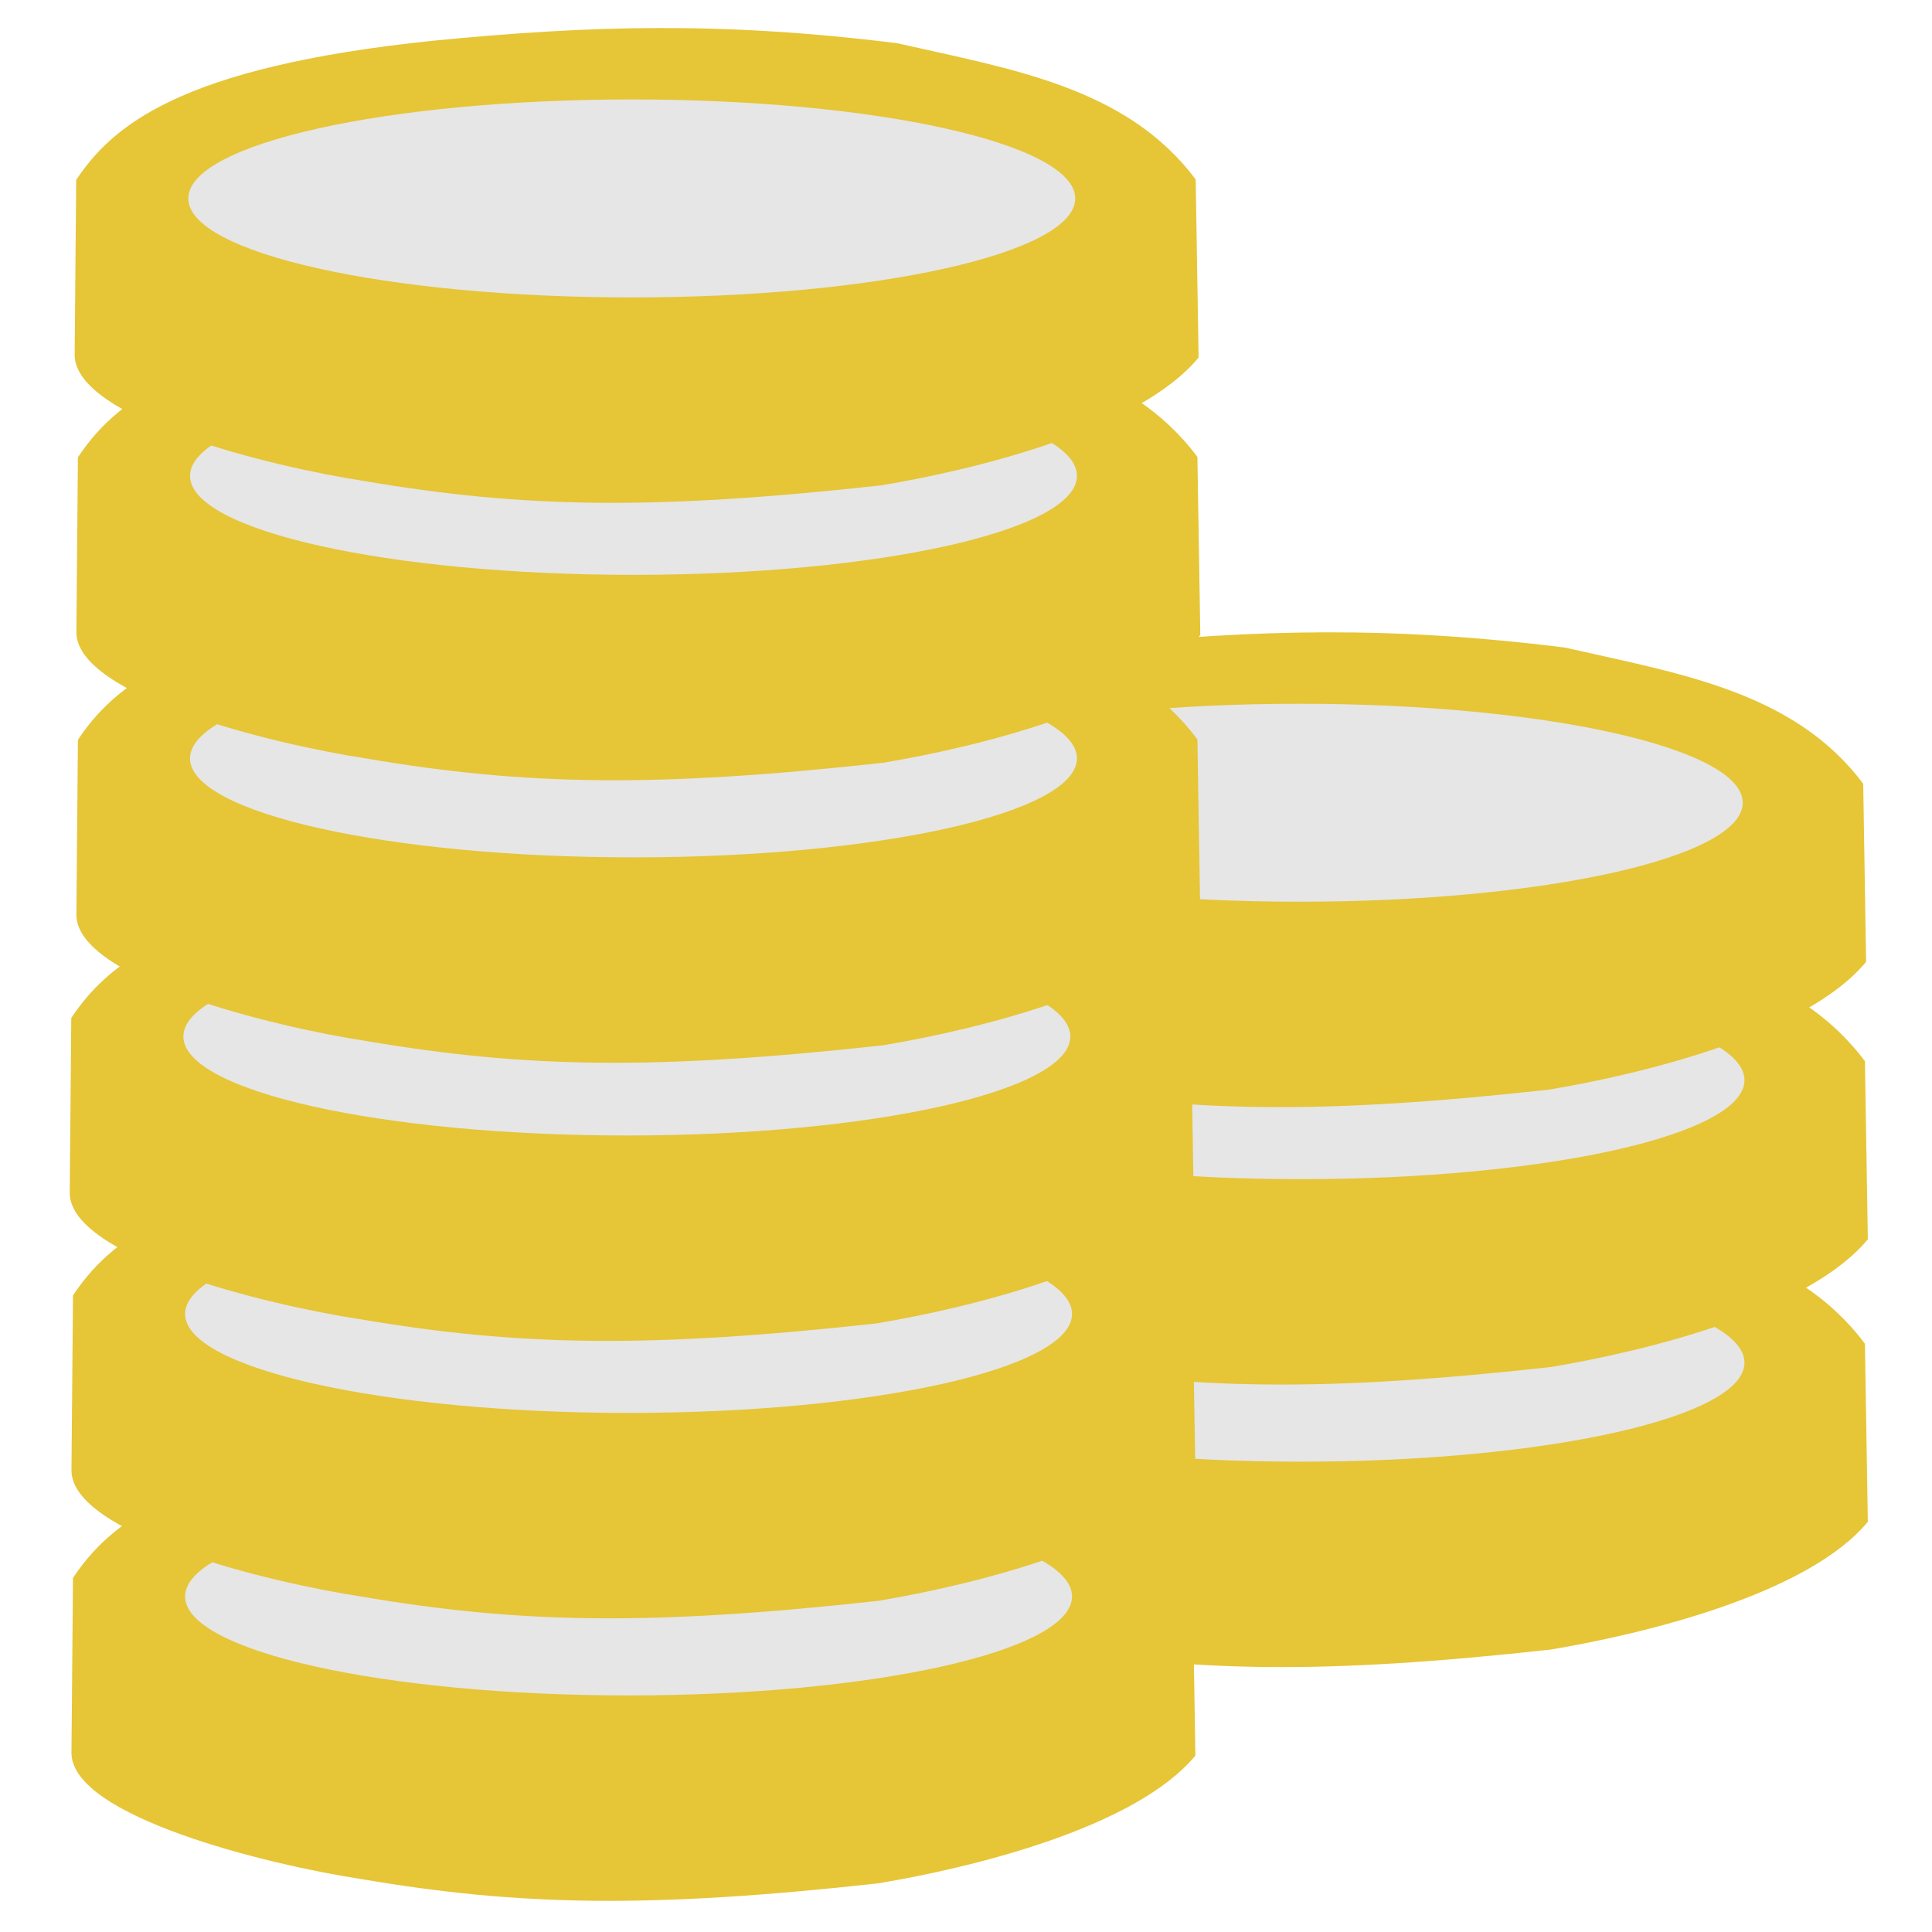
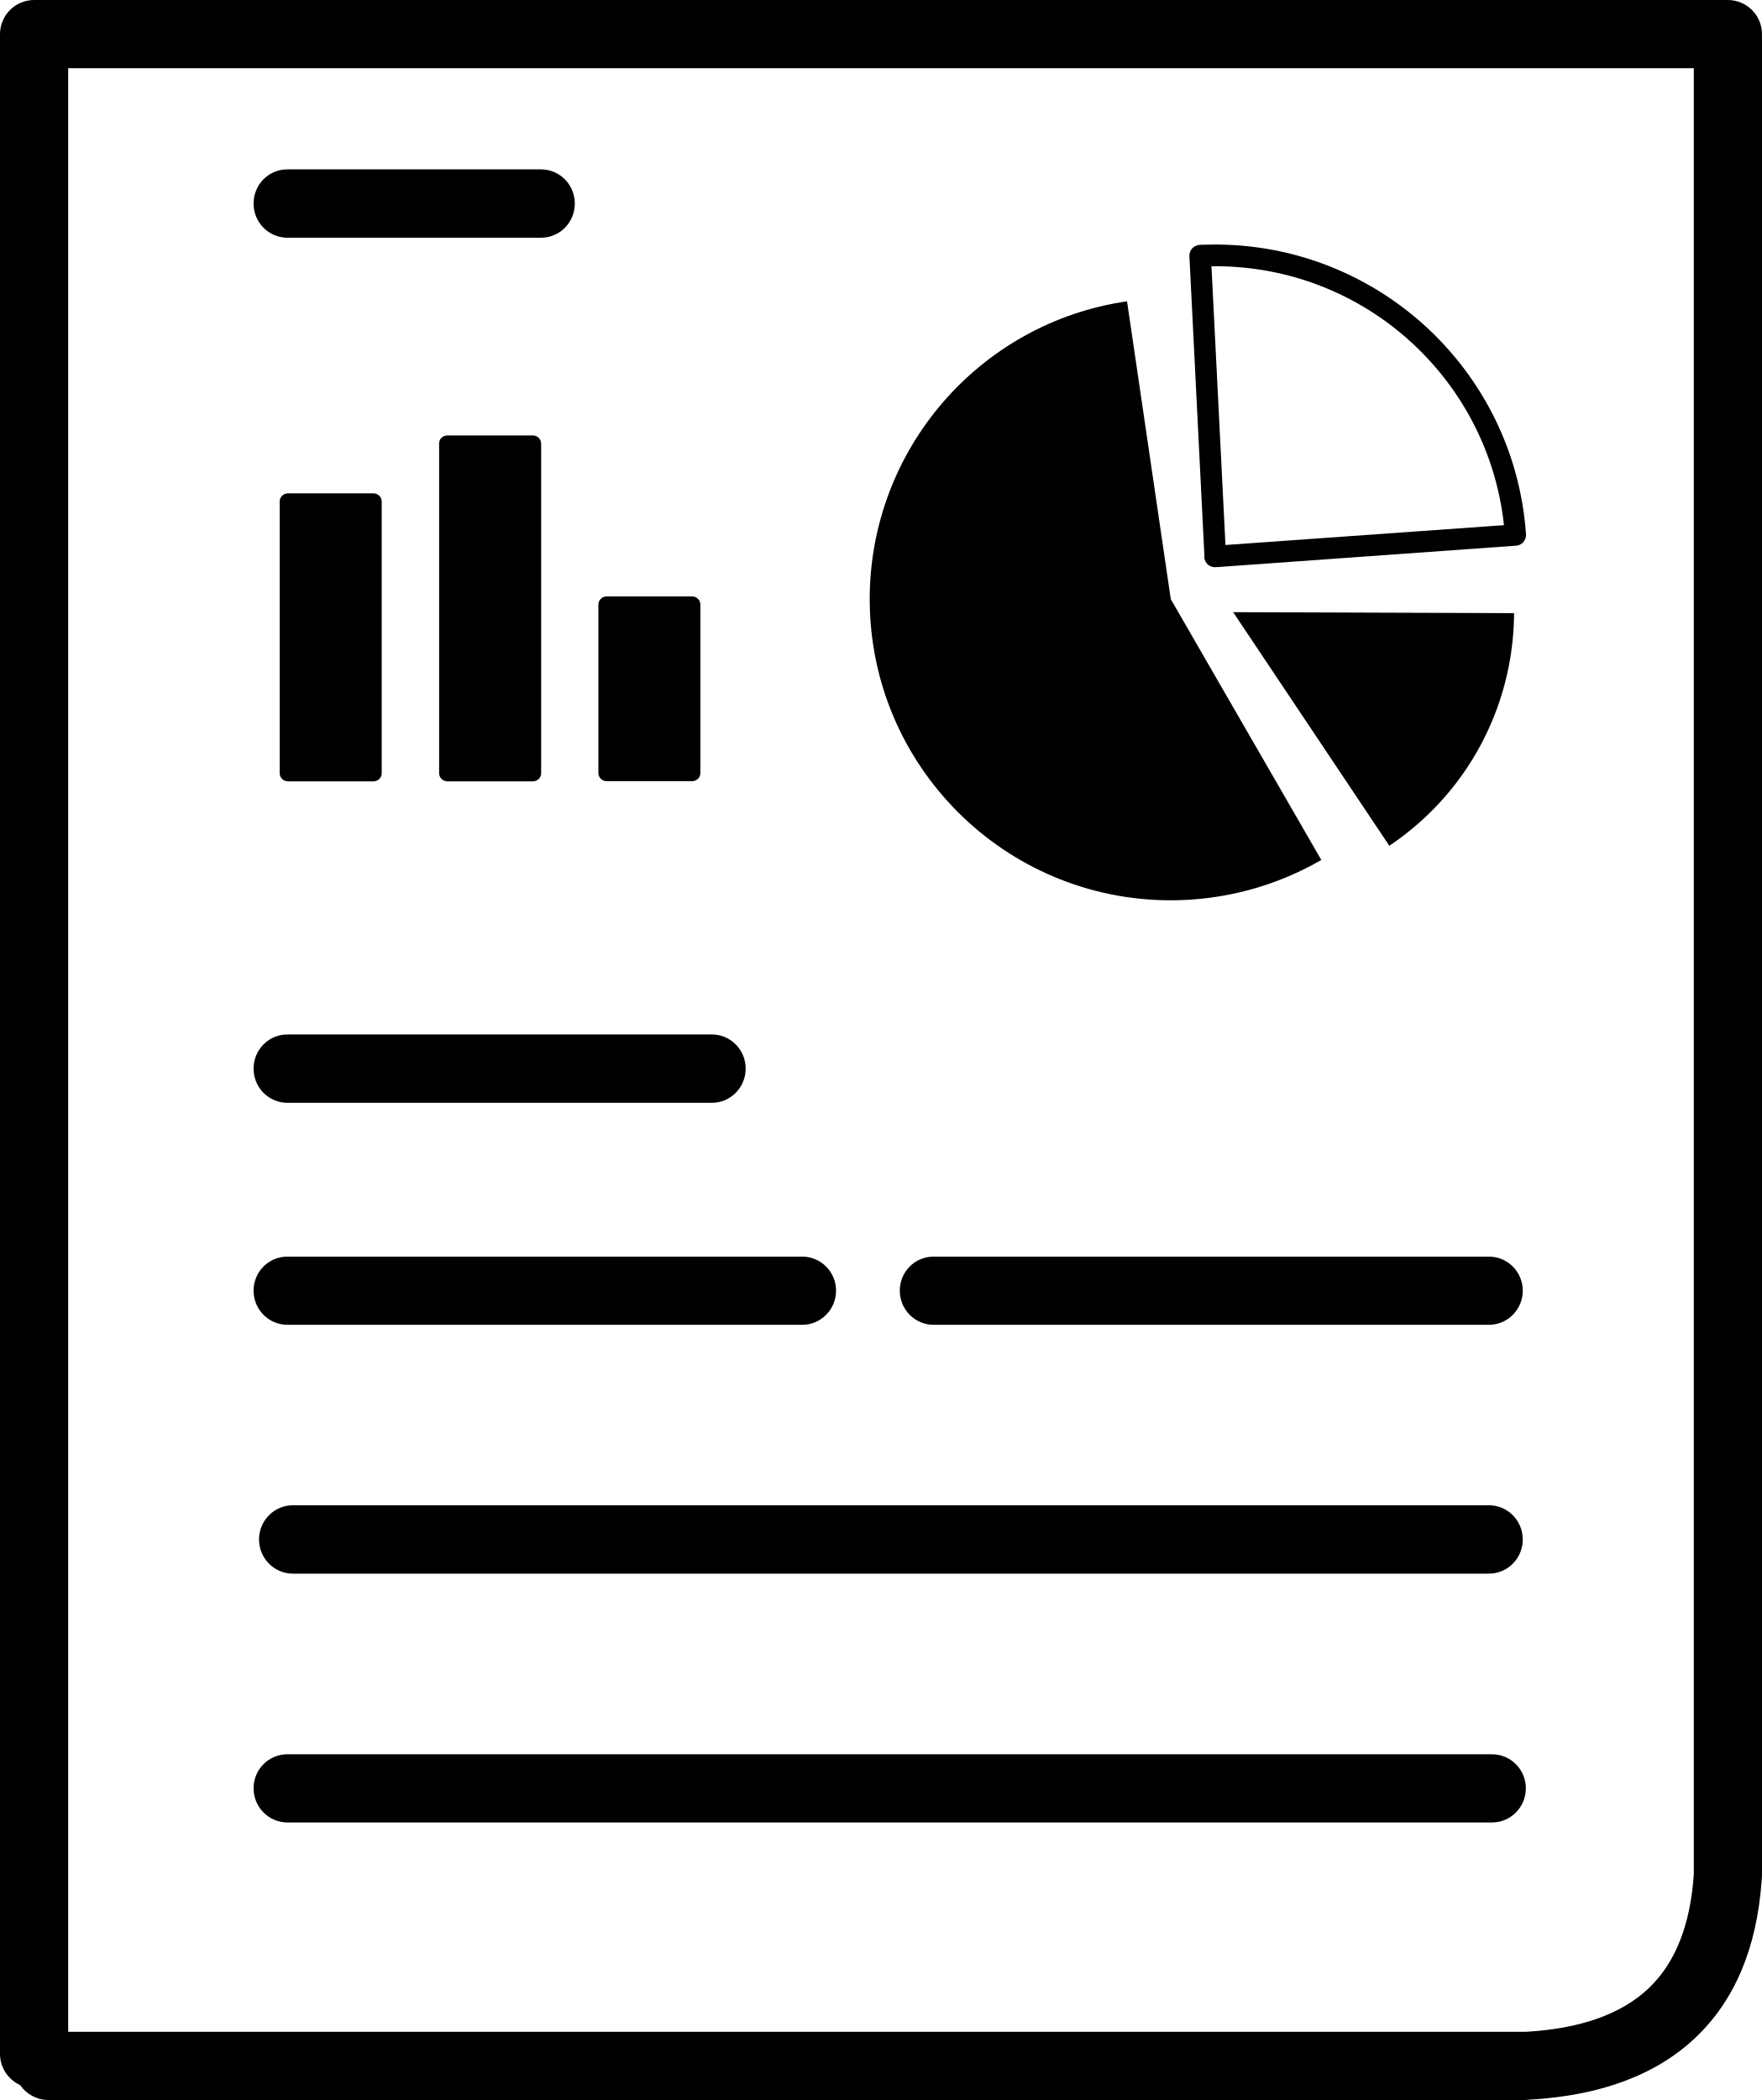
- <svg xmlns="http://www.w3.org/2000/svg" width="64" height="64" viewBox="0 0 64 64" id="svg2" version="1.1">
-   <defs id="defs4" />
-   <g id="layer1" transform="translate(0,-988.3622)">
-     <g id="g4525" transform="matrix(1.115727,0,0,1.115727,0.1686571,-118.974)">
-       <g id="g4430-3-2" transform="translate(17.56273,-3.444144)">
-         <g id="g4306-5-6-7-9" transform="matrix(5.058316,0,0,5.058316,-134.0227,-4078.668)">
-           <path id="path3480-6-3-2-5-3" d="m 27.369,1011.107 c 0.207,-0.308 0.592,-0.662 2.098,-0.817 0.922,-0.09 1.691,-0.113 2.721,0.015 0.664,0.151 1.347,0.256 1.752,0.8 l 0.017,1.045 c -0.349,0.422 -1.3,0.656 -1.862,0.75 -1.327,0.146 -2.096,0.135 -3.033,-0.025 -0.551,-0.084 -1.702,-0.367 -1.702,-0.741 z" style="opacity:1;fill:#e6c537;fill-opacity:1;fill-rule:evenodd;stroke:none;stroke-width:1px;stroke-linecap:butt;stroke-linejoin:miter;stroke-opacity:1" />
-           <ellipse ry="0.581" rx="2.603" cy="1011.216" cx="30.63" id="path4286-7-5-9-9-1" style="opacity:1;fill:#e6e6e6;fill-opacity:1;stroke:none" />
-         </g>
-         <g id="g4306-5-2-9" transform="matrix(5.058316,0,0,5.058316,-134.0227,-4087.056)">
-           <path id="path3480-6-3-28-4" d="m 27.369,1011.107 c 0.207,-0.308 0.592,-0.662 2.098,-0.817 0.922,-0.09 1.691,-0.113 2.721,0.015 0.664,0.151 1.347,0.256 1.752,0.8 l 0.017,1.045 c -0.349,0.422 -1.3,0.656 -1.862,0.75 -1.327,0.146 -2.096,0.135 -3.033,-0.025 -0.551,-0.084 -1.702,-0.367 -1.702,-0.741 z" style="opacity:1;fill:#e6c537;fill-opacity:1;fill-rule:evenodd;stroke:none;stroke-width:1px;stroke-linecap:butt;stroke-linejoin:miter;stroke-opacity:1" />
-           <ellipse ry="0.581" rx="2.603" cy="1011.216" cx="30.63" id="path4286-7-5-97-7" style="opacity:1;fill:#e6e6e6;fill-opacity:1;stroke:none" />
-         </g>
-         <g id="g4306-3-8" transform="matrix(5.058316,0,0,5.058316,-134.0738,-4095.293)">
-           <path id="path3480-6-6-4" d="m 27.369,1011.107 c 0.207,-0.308 0.592,-0.662 2.098,-0.817 0.922,-0.09 1.691,-0.113 2.721,0.015 0.664,0.151 1.347,0.256 1.752,0.8 l 0.017,1.045 c -0.349,0.422 -1.3,0.656 -1.862,0.75 -1.327,0.146 -2.096,0.135 -3.033,-0.025 -0.551,-0.084 -1.702,-0.367 -1.702,-0.741 z" style="opacity:1;fill:#e6c537;fill-opacity:1;fill-rule:evenodd;stroke:none;stroke-width:1px;stroke-linecap:butt;stroke-linejoin:miter;stroke-opacity:1" />
-           <ellipse ry="0.581" rx="2.603" cy="1011.216" cx="30.63" id="path4286-7-1-5" style="opacity:1;fill:#e6e6e6;fill-opacity:1;stroke:none" />
-         </g>
-       </g>
-       <g transform="translate(-2.402175,3.496389)" id="g4430">
-         <g id="g4306-5-6" transform="matrix(5.058316,0,0,5.058316,-134.0227,-4078.668)">
-           <path id="path3480-6-3-2" d="m 27.369,1011.107 c 0.207,-0.308 0.592,-0.662 2.098,-0.817 0.922,-0.09 1.691,-0.113 2.721,0.015 0.664,0.151 1.347,0.256 1.752,0.8 l 0.017,1.045 c -0.349,0.422 -1.3,0.656 -1.862,0.75 -1.327,0.146 -2.096,0.135 -3.033,-0.025 -0.551,-0.084 -1.702,-0.367 -1.702,-0.741 z" style="opacity:1;fill:#e6c537;fill-opacity:1;fill-rule:evenodd;stroke:none;stroke-width:1px;stroke-linecap:butt;stroke-linejoin:miter;stroke-opacity:1" />
-           <ellipse ry="0.581" rx="2.603" cy="1011.216" cx="30.63" id="path4286-7-5-9" style="opacity:1;fill:#e6e6e6;fill-opacity:1;stroke:none" />
-         </g>
-         <g id="g4306-5" transform="matrix(5.058316,0,0,5.058316,-134.0227,-4087.056)">
-           <path id="path3480-6-3" d="m 27.369,1011.107 c 0.207,-0.308 0.592,-0.662 2.098,-0.817 0.922,-0.09 1.691,-0.113 2.721,0.015 0.664,0.151 1.347,0.256 1.752,0.8 l 0.017,1.045 c -0.349,0.422 -1.3,0.656 -1.862,0.75 -1.327,0.146 -2.096,0.135 -3.033,-0.025 -0.551,-0.084 -1.702,-0.367 -1.702,-0.741 z" style="opacity:1;fill:#e6c537;fill-opacity:1;fill-rule:evenodd;stroke:none;stroke-width:1px;stroke-linecap:butt;stroke-linejoin:miter;stroke-opacity:1" />
-           <ellipse ry="0.581" rx="2.603" cy="1011.216" cx="30.63" id="path4286-7-5" style="opacity:1;fill:#e6e6e6;fill-opacity:1;stroke:none" />
-         </g>
-         <g id="g4306" transform="matrix(5.058316,0,0,5.058316,-134.0738,-4095.293)">
-           <path id="path3480-6" d="m 27.369,1011.107 c 0.207,-0.308 0.592,-0.662 2.098,-0.817 0.922,-0.09 1.691,-0.113 2.721,0.015 0.664,0.151 1.347,0.256 1.752,0.8 l 0.017,1.045 c -0.349,0.422 -1.3,0.656 -1.862,0.75 -1.327,0.146 -2.096,0.135 -3.033,-0.025 -0.551,-0.084 -1.702,-0.367 -1.702,-0.741 z" style="opacity:1;fill:#e6c537;fill-opacity:1;fill-rule:evenodd;stroke:none;stroke-width:1px;stroke-linecap:butt;stroke-linejoin:miter;stroke-opacity:1" />
-           <ellipse ry="0.581" rx="2.603" cy="1011.216" cx="30.63" id="path4286-7" style="opacity:1;fill:#e6e6e6;fill-opacity:1;stroke:none" />
-         </g>
-       </g>
-       <g id="g4430-3" transform="translate(-2.256147,-21.3862)">
-         <g id="g4306-5-6-7" transform="matrix(5.058316,0,0,5.058316,-134.0227,-4078.668)">
-           <path id="path3480-6-3-2-5" d="m 27.369,1011.107 c 0.207,-0.308 0.592,-0.662 2.098,-0.817 0.922,-0.09 1.691,-0.113 2.721,0.015 0.664,0.151 1.347,0.256 1.752,0.8 l 0.017,1.045 c -0.349,0.422 -1.3,0.656 -1.862,0.75 -1.327,0.146 -2.096,0.135 -3.033,-0.025 -0.551,-0.084 -1.702,-0.367 -1.702,-0.741 z" style="opacity:1;fill:#e6c537;fill-opacity:1;fill-rule:evenodd;stroke:none;stroke-width:1px;stroke-linecap:butt;stroke-linejoin:miter;stroke-opacity:1" />
-           <ellipse ry="0.581" rx="2.603" cy="1011.216" cx="30.63" id="path4286-7-5-9-9" style="opacity:1;fill:#e6e6e6;fill-opacity:1;stroke:none" />
-         </g>
-         <g id="g4306-5-2" transform="matrix(5.058316,0,0,5.058316,-134.0227,-4087.056)">
-           <path id="path3480-6-3-28" d="m 27.369,1011.107 c 0.207,-0.308 0.592,-0.662 2.098,-0.817 0.922,-0.09 1.691,-0.113 2.721,0.015 0.664,0.151 1.347,0.256 1.752,0.8 l 0.017,1.045 c -0.349,0.422 -1.3,0.656 -1.862,0.75 -1.327,0.146 -2.096,0.135 -3.033,-0.025 -0.551,-0.084 -1.702,-0.367 -1.702,-0.741 z" style="opacity:1;fill:#e6c537;fill-opacity:1;fill-rule:evenodd;stroke:none;stroke-width:1px;stroke-linecap:butt;stroke-linejoin:miter;stroke-opacity:1" />
-           <ellipse ry="0.581" rx="2.603" cy="1011.216" cx="30.63" id="path4286-7-5-97" style="opacity:1;fill:#e6e6e6;fill-opacity:1;stroke:none" />
-         </g>
-         <g id="g4306-3" transform="matrix(5.058316,0,0,5.058316,-134.0738,-4095.293)">
-           <path id="path3480-6-6" d="m 27.369,1011.107 c 0.207,-0.308 0.592,-0.662 2.098,-0.817 0.922,-0.09 1.691,-0.113 2.721,0.015 0.664,0.151 1.347,0.256 1.752,0.8 l 0.017,1.045 c -0.349,0.422 -1.3,0.656 -1.862,0.75 -1.327,0.146 -2.096,0.135 -3.033,-0.025 -0.551,-0.084 -1.702,-0.367 -1.702,-0.741 z" style="opacity:1;fill:#e6c537;fill-opacity:1;fill-rule:evenodd;stroke:none;stroke-width:1px;stroke-linecap:butt;stroke-linejoin:miter;stroke-opacity:1" />
-           <ellipse ry="0.581" rx="2.603" cy="1011.216" cx="30.63" id="path4286-7-1" style="opacity:1;fill:#e6e6e6;fill-opacity:1;stroke:none" />
-         </g>
-       </g>
-     </g>
+ <svg xmlns="http://www.w3.org/2000/svg" version="1.1" id="Layer_1" x="0px" y="0px" viewBox="0 0 103.12 122.88" style="enable-background:new 0 0 103.12 122.88" xml:space="preserve">
+   <style type="text/css">.st0{fill-rule:evenodd;clip-rule:evenodd;}</style>
+   <g>
+     <path class="st0" d="M72.17,35.82l16.44,0.06c-0.02,4.38-1.78,8.58-4.9,11.65c-0.74,0.73-1.54,1.38-2.4,1.96L72.17,35.82 L72.17,35.82z M1.18,122.01C0.49,121.69,0,121,0,120.18V2c0-1.1,0.89-2,2-2H21.4h79.72c1.1,0,2,0.89,2,2v107.73 c0,0.11-0.01,0.21-0.02,0.31c-0.28,3.93-1.56,6.99-3.86,9.18c-2.3,2.18-5.53,3.4-9.72,3.64c-0.09,0.01-0.17,0.02-0.26,0.02H2.83 C2.15,122.88,1.54,122.53,1.18,122.01L1.18,122.01z M35.5,34.9h5.01c0.27,0,0.48,0.22,0.48,0.48v9.85c0,0.27-0.22,0.48-0.48,0.48 H35.5c-0.27,0-0.48-0.22-0.48-0.48v-9.85C35.02,35.12,35.23,34.9,35.5,34.9L35.5,34.9z M16.85,28.87h5.01 c0.27,0,0.48,0.22,0.48,0.48v15.89c0,0.27-0.22,0.48-0.48,0.48h-5.01c-0.27,0-0.48-0.22-0.48-0.48V29.35 C16.36,29.09,16.58,28.87,16.85,28.87L16.85,28.87L16.85,28.87z M26.18,25.48h5.01c0.27,0,0.48,0.22,0.48,0.48v19.28 c0,0.27-0.22,0.48-0.48,0.48h-5.01c-0.27,0-0.48-0.22-0.48-0.48V25.96C25.69,25.69,25.91,25.48,26.18,25.48L26.18,25.48z M99.13,109.68V3.99H21.4H3.99v114.9h85.26l0.04,0c3.21-0.18,5.61-1.04,7.2-2.55C98.06,114.85,98.93,112.62,99.13,109.68 L99.13,109.68z M16.82,106.64c-1.09,0-1.98-0.89-1.98-2c0-1.1,0.88-1.99,1.98-1.99h70.5c1.09,0,1.98,0.89,1.98,1.99 c0,1.1-0.88,2-1.98,2H16.82L16.82,106.64z M17.14,92.08c-1.09,0-1.98-0.89-1.98-2c0-1.1,0.88-2,1.98-2h70c1.09,0,1.98,0.89,1.98,2 c0,1.1-0.88,2-1.98,2H17.14L17.14,92.08z M16.82,77.52c-1.09,0-1.98-0.89-1.98-2c0-1.1,0.88-1.99,1.98-1.99h30.13 c1.09,0,1.98,0.89,1.98,1.99c0,1.1-0.88,2-1.98,2H16.82L16.82,77.52z M54.64,77.52c-1.09,0-1.98-0.89-1.98-2 c0-1.1,0.88-1.99,1.98-1.99h32.5c1.09,0,1.98,0.89,1.98,1.99c0,1.1-0.88,2-1.98,2H54.64L54.64,77.52z M16.82,64.53 c-1.09,0-1.98-0.89-1.98-2c0-1.1,0.88-2,1.98-2h24.84c1.09,0,1.98,0.89,1.98,2c0,1.1-0.88,2-1.98,2H16.82L16.82,64.53z M16.82,13.91c-1.09,0-1.98-0.89-1.98-2s0.88-2,1.98-2h14.84c1.09,0,1.98,0.89,1.98,2s-0.88,2-1.98,2H16.82L16.82,13.91z M70.49,32.56l-0.88-17.57c-0.02-0.35,0.25-0.64,0.6-0.66c0.1-0.01,0.22-0.01,0.35-0.01c0.11,0,0.23-0.01,0.35-0.01 c4.83-0.05,9.25,1.78,12.56,4.82c3.31,3.05,5.5,7.31,5.84,12.13c0.02,0.35-0.24,0.65-0.58,0.67l-17.58,1.26 c-0.35,0.02-0.65-0.24-0.67-0.58C70.49,32.59,70.49,32.57,70.49,32.56L70.49,32.56z M70.9,15.57l0.82,16.32l16.3-1.16 c-0.46-4.23-2.45-7.96-5.38-10.66c-3.08-2.84-7.21-4.54-11.7-4.49L70.9,15.57L70.9,15.57z M68.52,35.06l8.81,15.26 c-2.68,1.55-5.72,2.36-8.81,2.36c-9.73,0-17.62-7.89-17.62-17.62c0-8.74,6.41-16.17,15.06-17.43L68.52,35.06L68.52,35.06z" />
  </g>
</svg>
